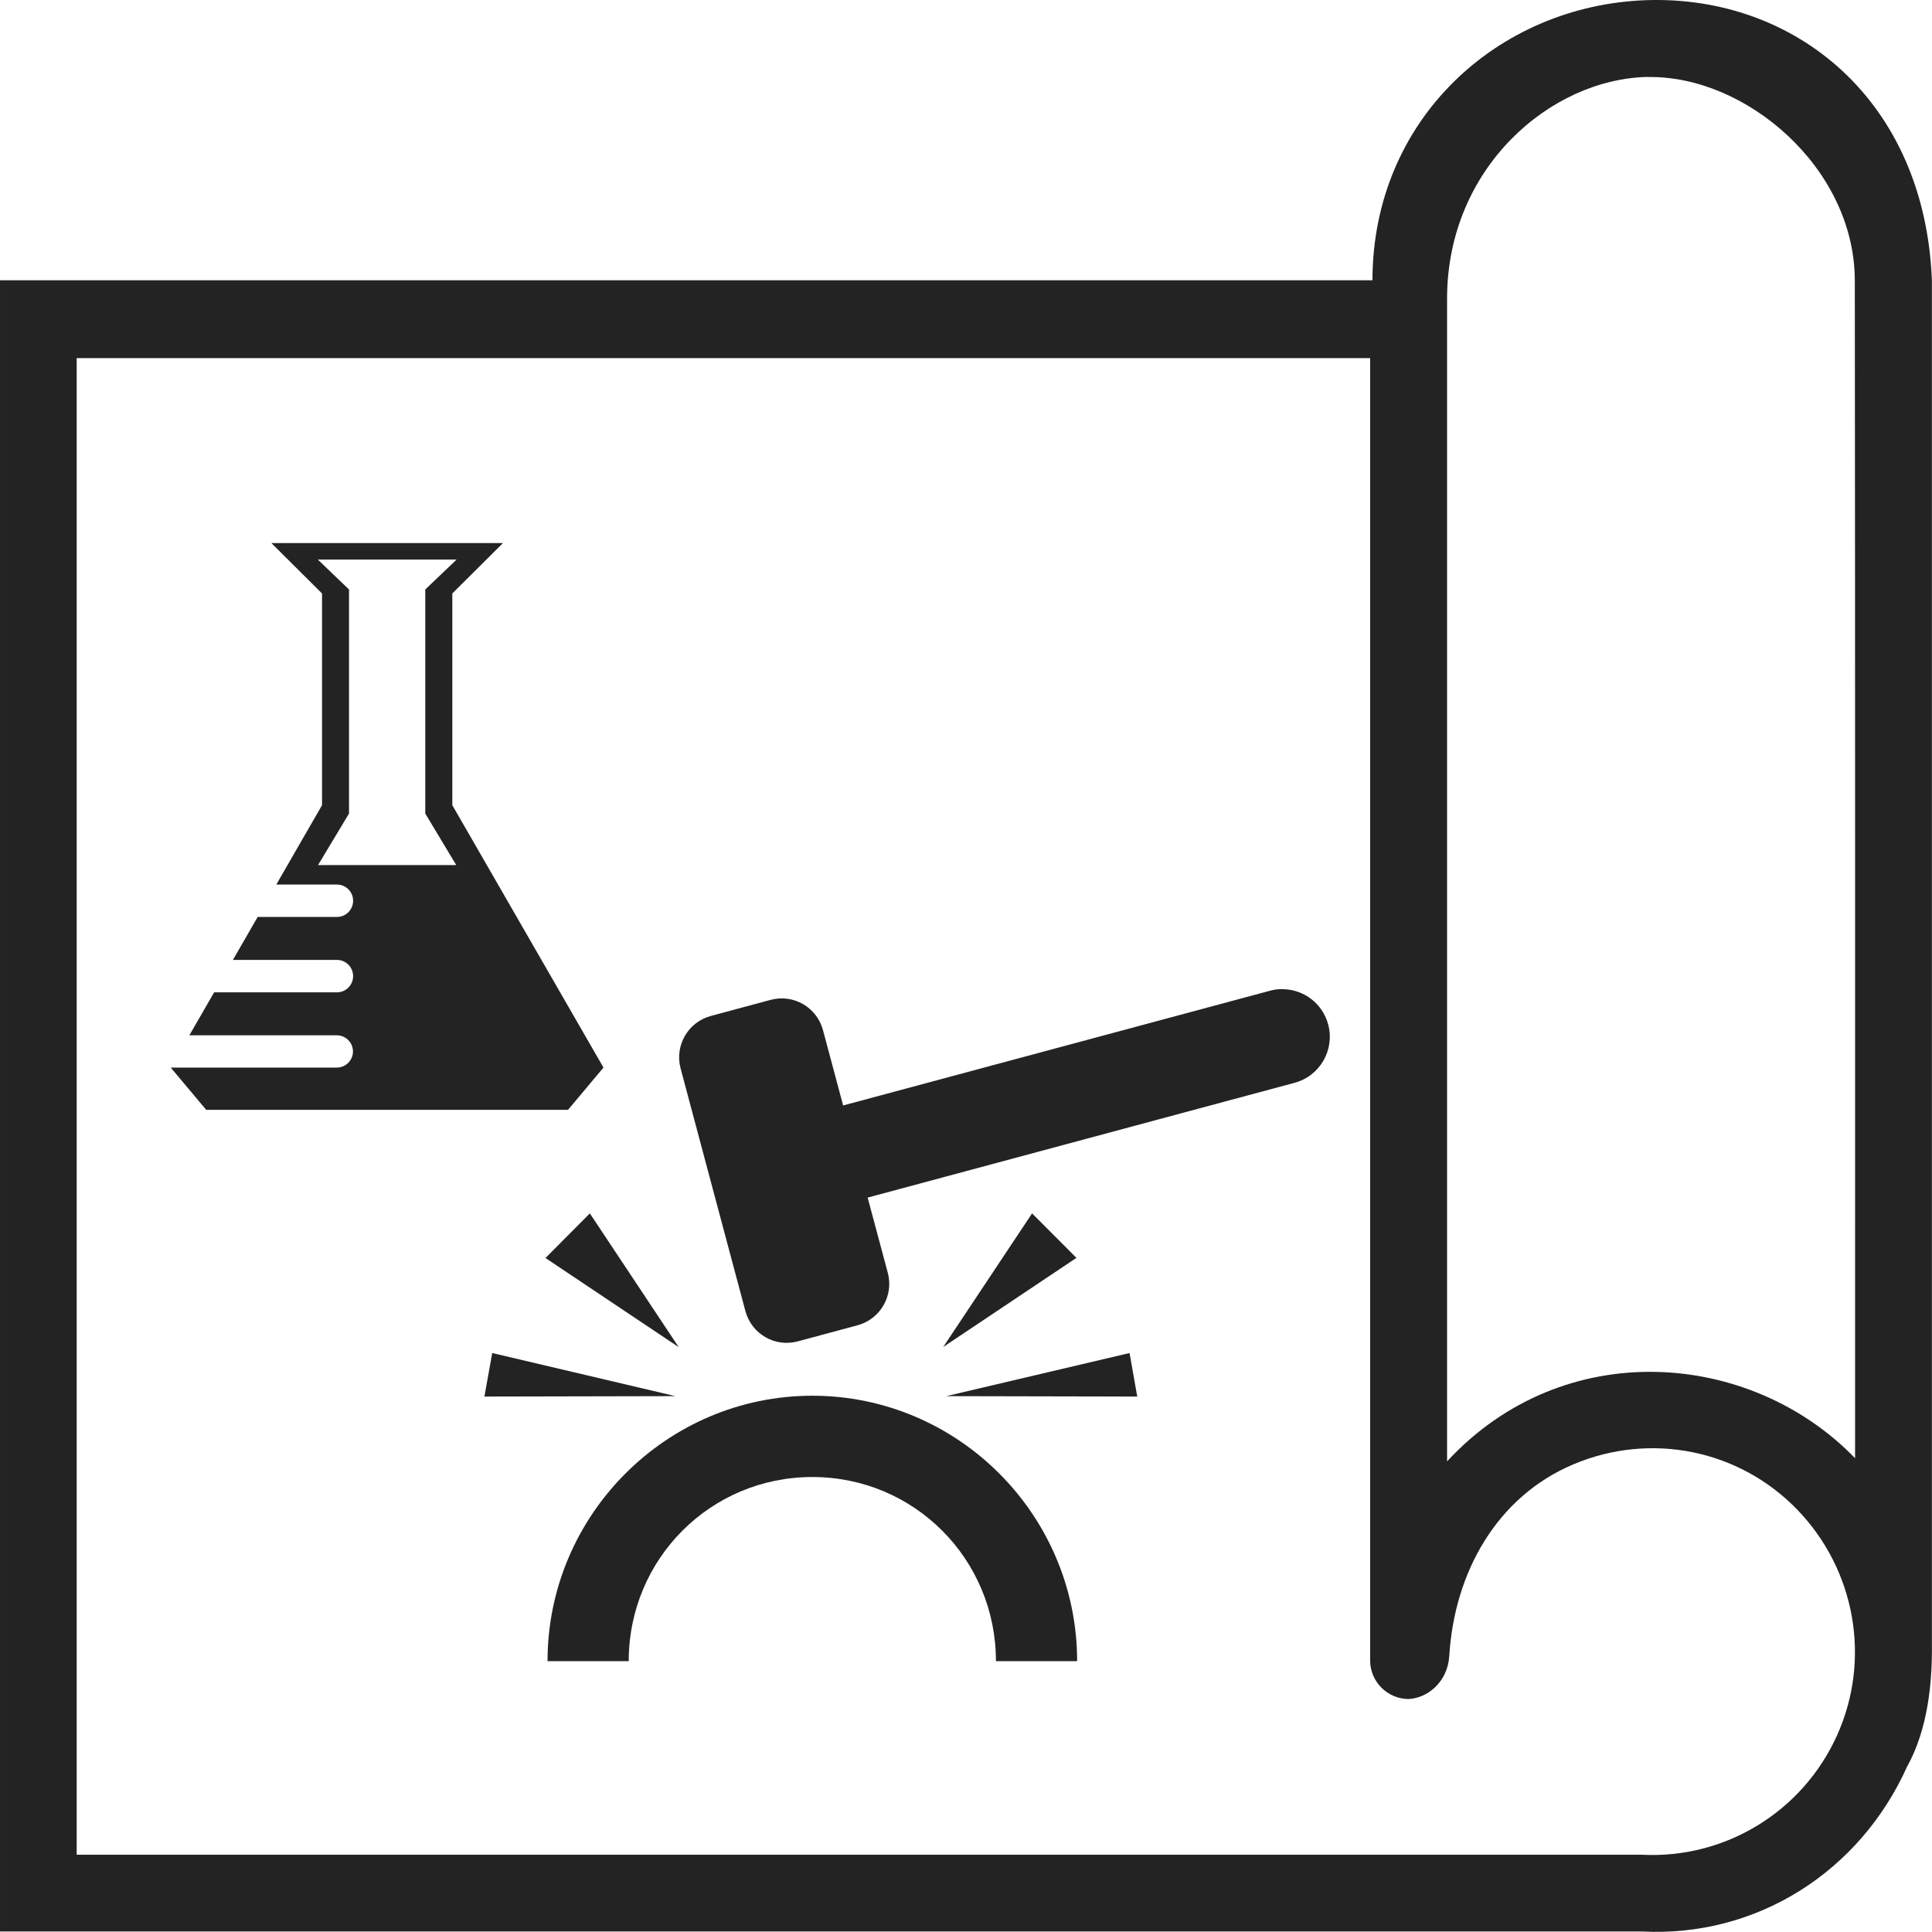
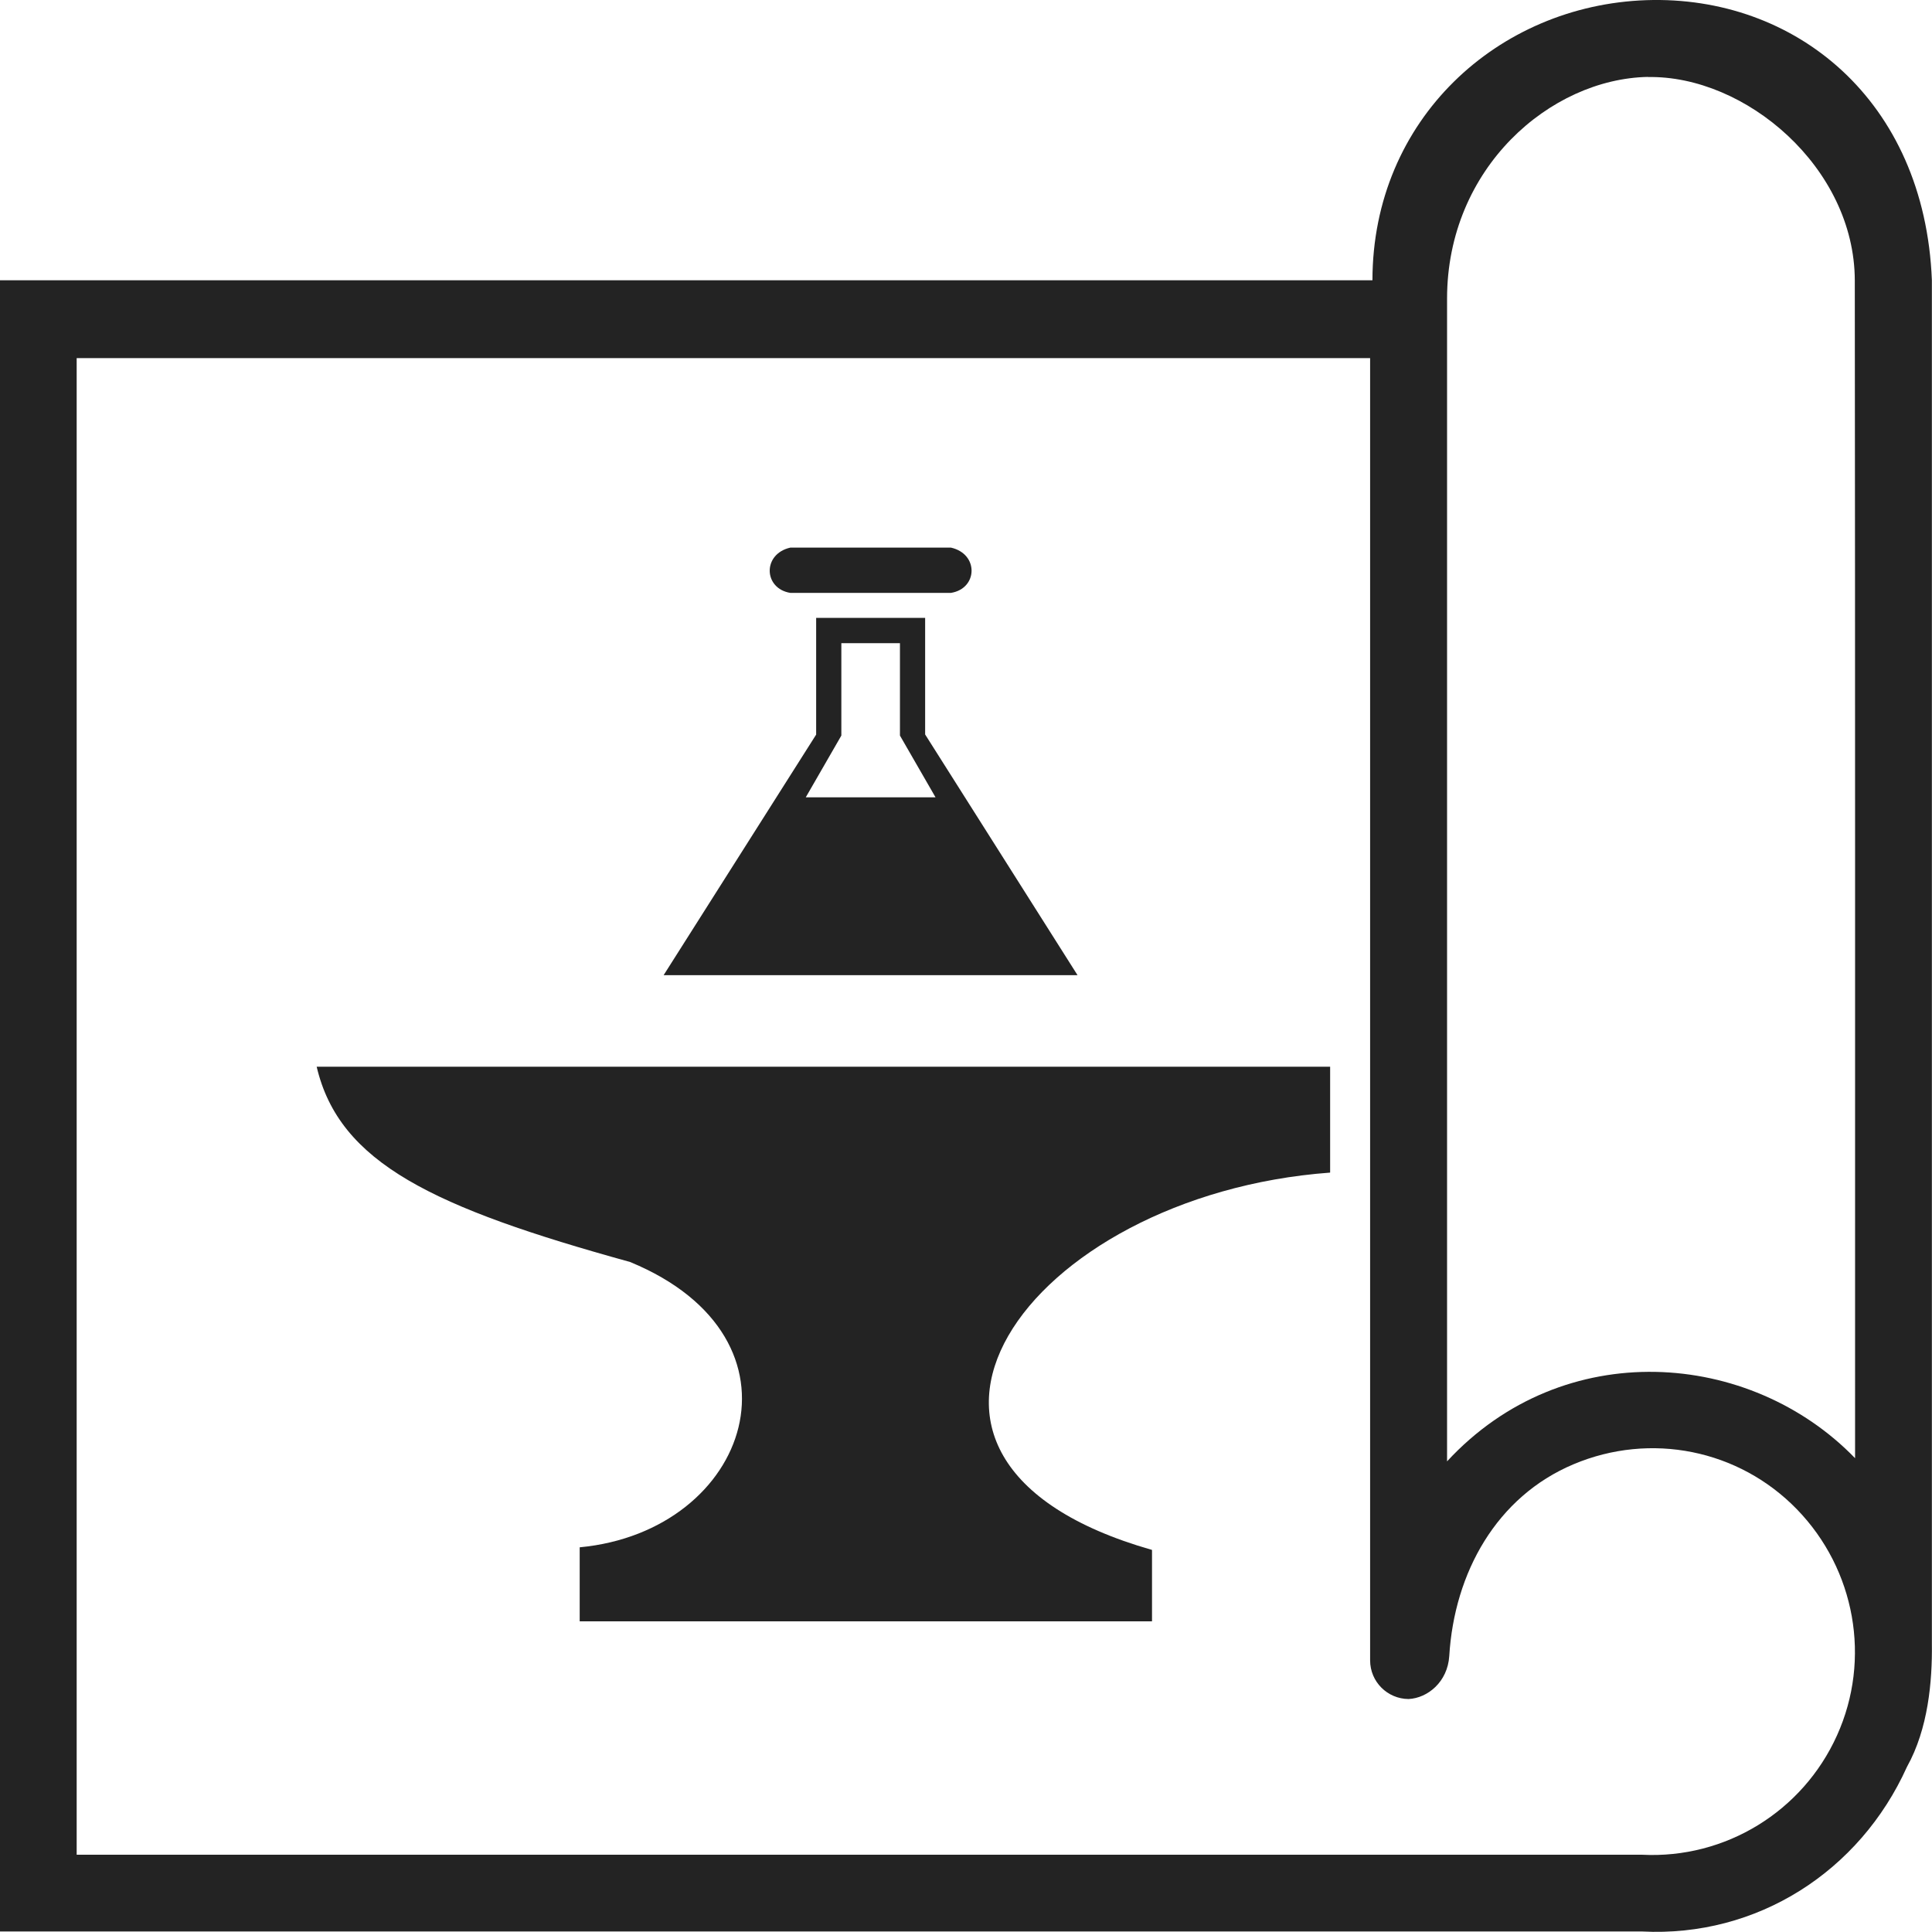
<svg xmlns="http://www.w3.org/2000/svg" width="10" height="10" viewBox="0 0 2.646 2.646" version="1.1" id="svg1" xml:space="preserve">
  <defs id="defs1" />
-   <g id="layer1" transform="matrix(0.1875155,0,0,0.1880478,-3.995943,9.28358)" style="stroke-width:5.325">
-     <g id="g813" style="stroke-width:5.325">
-       <path id="path805" style="color:#000000;fill:#232323;fill-opacity:1;stroke-width:5.325;stroke-linecap:round;-inkscape-stroke:none" d="m 33.335,-49.367 c -1.084,0.037 -2,0.868 -2.001,2.04 h -10.024 v 12.026 h 11.993 c 0.838,0.043 1.589,-0.434 1.935,-1.199 0.156,-0.279 0.185,-0.625 0.182,-0.893 v -9.934 c -0.052,-1.314 -1.001,-2.076 -2.085,-2.04 z m 0.01,0.56 c 0.712,-0.014 1.51,0.658 1.512,1.481 0.003,2.856 0.002,5.719 0.002,8.578 -0.766,-0.789 -2.129,-0.895 -2.98,0.023 v -8.468 c 0,-0.952 0.754,-1.601 1.467,-1.615 z m -11.475,2.047 h 9.447 v 9.485 c 4.11e-4,0.155 0.126,0.28 0.281,0.281 0.14,-0.007 0.285,-0.125 0.297,-0.313 0.037,-0.608 0.346,-1.161 0.908,-1.397 0.562,-0.236 1.207,-0.108 1.632,0.329 0.425,0.437 0.544,1.09 0.292,1.646 -0.251,0.555 -0.816,0.9 -1.424,0.869 H 21.87 Z" />
-       <path id="path812" style="color:#000000;fill:#232323;fill-opacity:1;stroke-width:5.325;-inkscape-stroke:none" d="m 23.292,-45.413 0.37,0.367 v 1.542 l -0.334,0.578 h 0.443 a 0.118,0.118 0 0 1 0.118,0.118 0.118,0.118 0 0 1 -0.118,0.118 h -0.579 l -0.181,0.313 h 0.76 a 0.118,0.118 0 0 1 0.118,0.118 0.118,0.118 0 0 1 -0.118,0.118 h -0.897 l -0.181,0.313 h 1.077 a 0.118,0.118 0 0 1 0.118,0.119 0.118,0.118 0 0 1 -0.118,0.116 h -1.213 l 0.259,0.308 h 2.76e-4 2.642 2.76e-4 l 0.259,-0.308 -1.104,-1.911 v -1.542 l 0.37,-0.367 H 24.791 23.487 Z m 0.339,0.12 h 0.456 0.102 0.456 l -0.229,0.218 v 1.632 l 0.226,0.375 h -1.009 l 0.226,-0.375 v -1.632 z m 7.046,3.128 a 0.347,0.347 0 0 0 -0.09,0.012 l -3.119,0.836 -0.147,-0.548 c -0.045,-0.167 -0.215,-0.266 -0.383,-0.221 l -0.436,0.117 c -0.167,0.045 -0.266,0.215 -0.221,0.383 l 0.473,1.766 c 0.045,0.167 0.215,0.266 0.383,0.221 l 0.436,-0.117 c 0.167,-0.045 0.266,-0.216 0.221,-0.383 l -0.147,-0.547 3.118,-0.836 a 0.347,0.347 0 0 0 0.246,-0.424 0.347,0.347 0 0 0 -0.335,-0.258 z m -5.059,1.634 -0.324,0.325 0.973,0.649 z m 3.23,0 -0.649,0.973 0.973,-0.649 z m -3.943,1.017 -0.057,0.317 1.395,-0.003 z m 4.655,0 -1.339,0.314 1.395,0.003 z m -2.317,0.311 c -1.064,0 -1.934,0.869 -1.934,1.933 h 0.593 c 0,-0.744 0.597,-1.341 1.341,-1.341 0.744,0 1.341,0.597 1.341,1.341 h 0.593 c 0,-1.064 -0.869,-1.933 -1.934,-1.933 z" />
-     </g>
+   <g id="g205" transform="matrix(0.1875155,0,0,0.1880478,-3.708498,9.315727)" style="stroke-width:5.325">
+     <path id="path501" style="color:#000000;fill:#232323;fill-opacity:1;stroke-width:5.325;stroke-linecap:round;-inkscape-stroke:none" d="m 31.802,-49.538 c -1.084,0.037 -2,0.868 -2.001,2.04 h -10.024 v 12.026 h 11.993 c 0.838,0.043 1.589,-0.434 1.935,-1.199 0.156,-0.279 0.185,-0.625 0.182,-0.893 V -47.498 c -0.052,-1.314 -1.001,-2.076 -2.085,-2.04 z m 0.01,0.56 c 0.712,-0.014 1.51,0.658 1.512,1.481 0.003,2.856 0.002,5.719 0.002,8.578 -0.766,-0.789 -2.129,-0.895 -2.98,0.023 v -8.468 c 0,-0.952 0.754,-1.601 1.467,-1.615 z m -11.475,2.047 h 9.447 v 9.485 c 4.11e-4,0.155 0.126,0.28 0.281,0.281 0.14,-0.007 0.285,-0.125 0.297,-0.313 0.037,-0.608 0.346,-1.161 0.908,-1.397 0.562,-0.236 1.207,-0.108 1.632,0.329 0.425,0.437 0.544,1.09 0.292,1.646 -0.251,0.555 -0.816,0.9 -1.424,0.869 H 20.337 Z" />
+     <path id="path205" style="fill:#232323;fill-opacity:1;stroke-width:3.127;stroke-linecap:round;stroke-linejoin:round" d="m 25.55,-45.551 c -0.206,0.046 -0.197,0.299 0,0.33 h 1.172 c 0.197,-0.031 0.206,-0.284 0,-0.33 z m 0.188,0.512 v 0.85 l -1.114,1.752 h 3.023 l -1.113,-1.753 v -0.849 z m 0.184,0.184 h 0.428 v 0.673 l 0.26,0.45 h -0.948 l 0.26,-0.45 z m -3.832,3.085 c 0.165,0.702 0.852,1.026 2.289,1.422 1.358,0.558 0.876,1.961 -0.368,2.078 v 0.539 h 4.18 v -0.52 c -2.314,-0.657 -0.919,-2.585 1.301,-2.748 v -0.771 z" />
  </g>
</svg>
